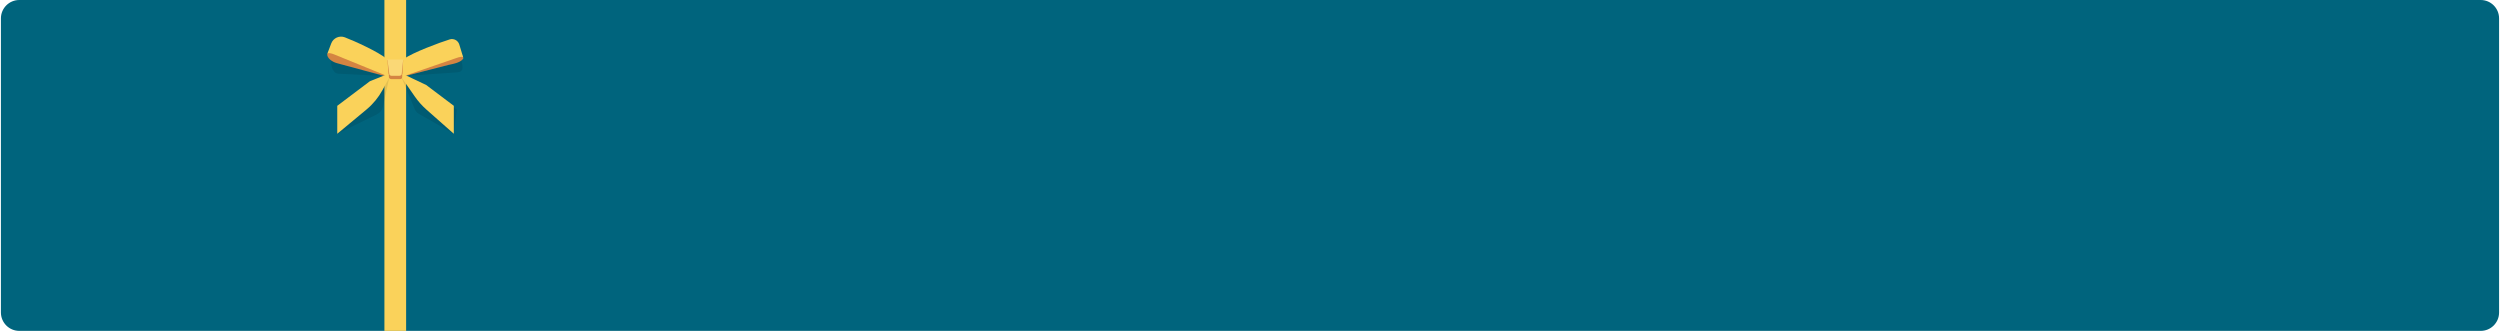
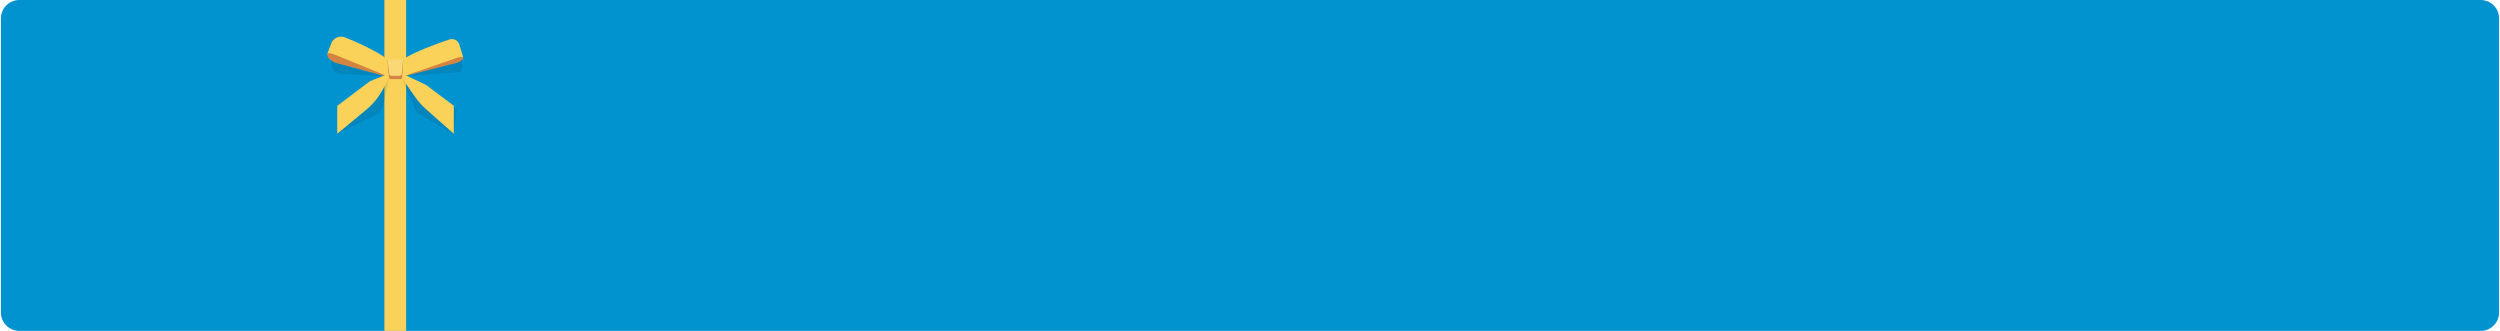
<svg xmlns="http://www.w3.org/2000/svg" width="1360" height="180" viewBox="0 0 1360 180" fill="none">
-   <rect x="0.5" width="1359" height="180" rx="10" fill="#00647D" />
+   <rect x="0.5" width="1359" height="180" rx="10" fill="#0093D0" />
  <path d="M209.121 0V180H220.931V0H209.121Z" fill="#FAD25A" />
  <g style="mix-blend-mode:multiply" opacity="0.09">
    <path d="M208.366 41.325L185.403 34.927L180.157 32.689V34.029C180.157 35.438 180.477 36.844 181.183 38.065C181.988 39.458 183.027 40.248 185.047 40.136L208.366 41.325Z" fill="black" />
  </g>
  <g style="mix-blend-mode:multiply" opacity="0.09">
    <path d="M221.299 41.224L248.816 39.347C253.062 38.985 251.292 35.197 251.116 32.924L248.067 33.034L245.782 34.927L221.301 41.224H221.299Z" fill="black" />
  </g>
  <path d="M181.882 22.912L213.71 34.946L211.096 41.872L183.173 34.325C180.725 33.664 177.778 31.578 178.013 29.388L181.88 22.912H181.882Z" fill="#D48442" />
  <path d="M187.577 20.298C192.745 22.248 206.049 28.311 210.223 31.928L213.711 35.642L212.337 42.076L181.844 29.621C180.632 29.113 178.378 28.424 178.016 29.388H178.014L180.182 23.639C181.302 20.675 184.611 19.179 187.574 20.296L187.577 20.298Z" fill="#FAD25A" />
  <path d="M248.661 24.869L216.123 34.824L218.283 41.902L244.054 35.284C246.539 34.781 251.179 33.942 252.101 31.58L248.661 24.869Z" fill="#D48442" />
  <path d="M244.639 21.436C239.357 23.05 224.197 28.697 219.796 32.036L216.123 34.824L218.283 41.902L248.264 31.563C249.509 31.135 252.101 30.295 252.101 31.578L249.852 24.209C249.178 22.002 246.844 20.76 244.637 21.434L244.639 21.436Z" fill="#FAD25A" />
  <path d="M219.319 32.691H210.768L211.457 41.745C211.514 42.489 212.135 43.066 212.881 43.066H217.655C218.308 43.066 218.846 42.553 218.878 41.9L219.319 32.693V32.691Z" fill="#D48442" />
  <path d="M219.33 32.392H210.761L211.787 40.299C211.855 40.827 212.374 41.226 212.991 41.226H217.312C217.956 41.226 218.492 40.802 218.548 40.252L219.332 32.394L219.33 32.392Z" fill="#FAD876" />
  <g style="mix-blend-mode:multiply" opacity="0.09">
    <path d="M183.463 72.78L205.071 62.181C206.748 61.358 207.954 59.813 208.349 57.988L211.56 43.063L210.772 40.867L201.663 48.213L183.923 61.581L183.463 72.778V72.78Z" fill="black" />
  </g>
  <path d="M183.463 72.78L199.384 59.558C202.92 56.622 205.866 53.042 208.071 49.008L211.531 42.675L211.338 40.136L201.203 44.198L183.463 57.566V72.78Z" fill="#FAD25A" />
  <g style="mix-blend-mode:multiply" opacity="0.09">
    <path d="M246.882 72.78L227.778 61.892C226.845 61.36 226.114 60.533 225.7 59.544L218.823 43.066L218.55 42.076L231.403 48.185L248.493 59.58L246.882 72.78Z" fill="black" />
  </g>
  <path d="M246.882 72.78L232.032 59.662C229.622 57.534 227.476 55.123 225.638 52.484L218.814 42.675L219.007 40.136L231.86 46.245L246.88 57.563V72.778L246.882 72.78Z" fill="#FAD25A" />
</svg>
